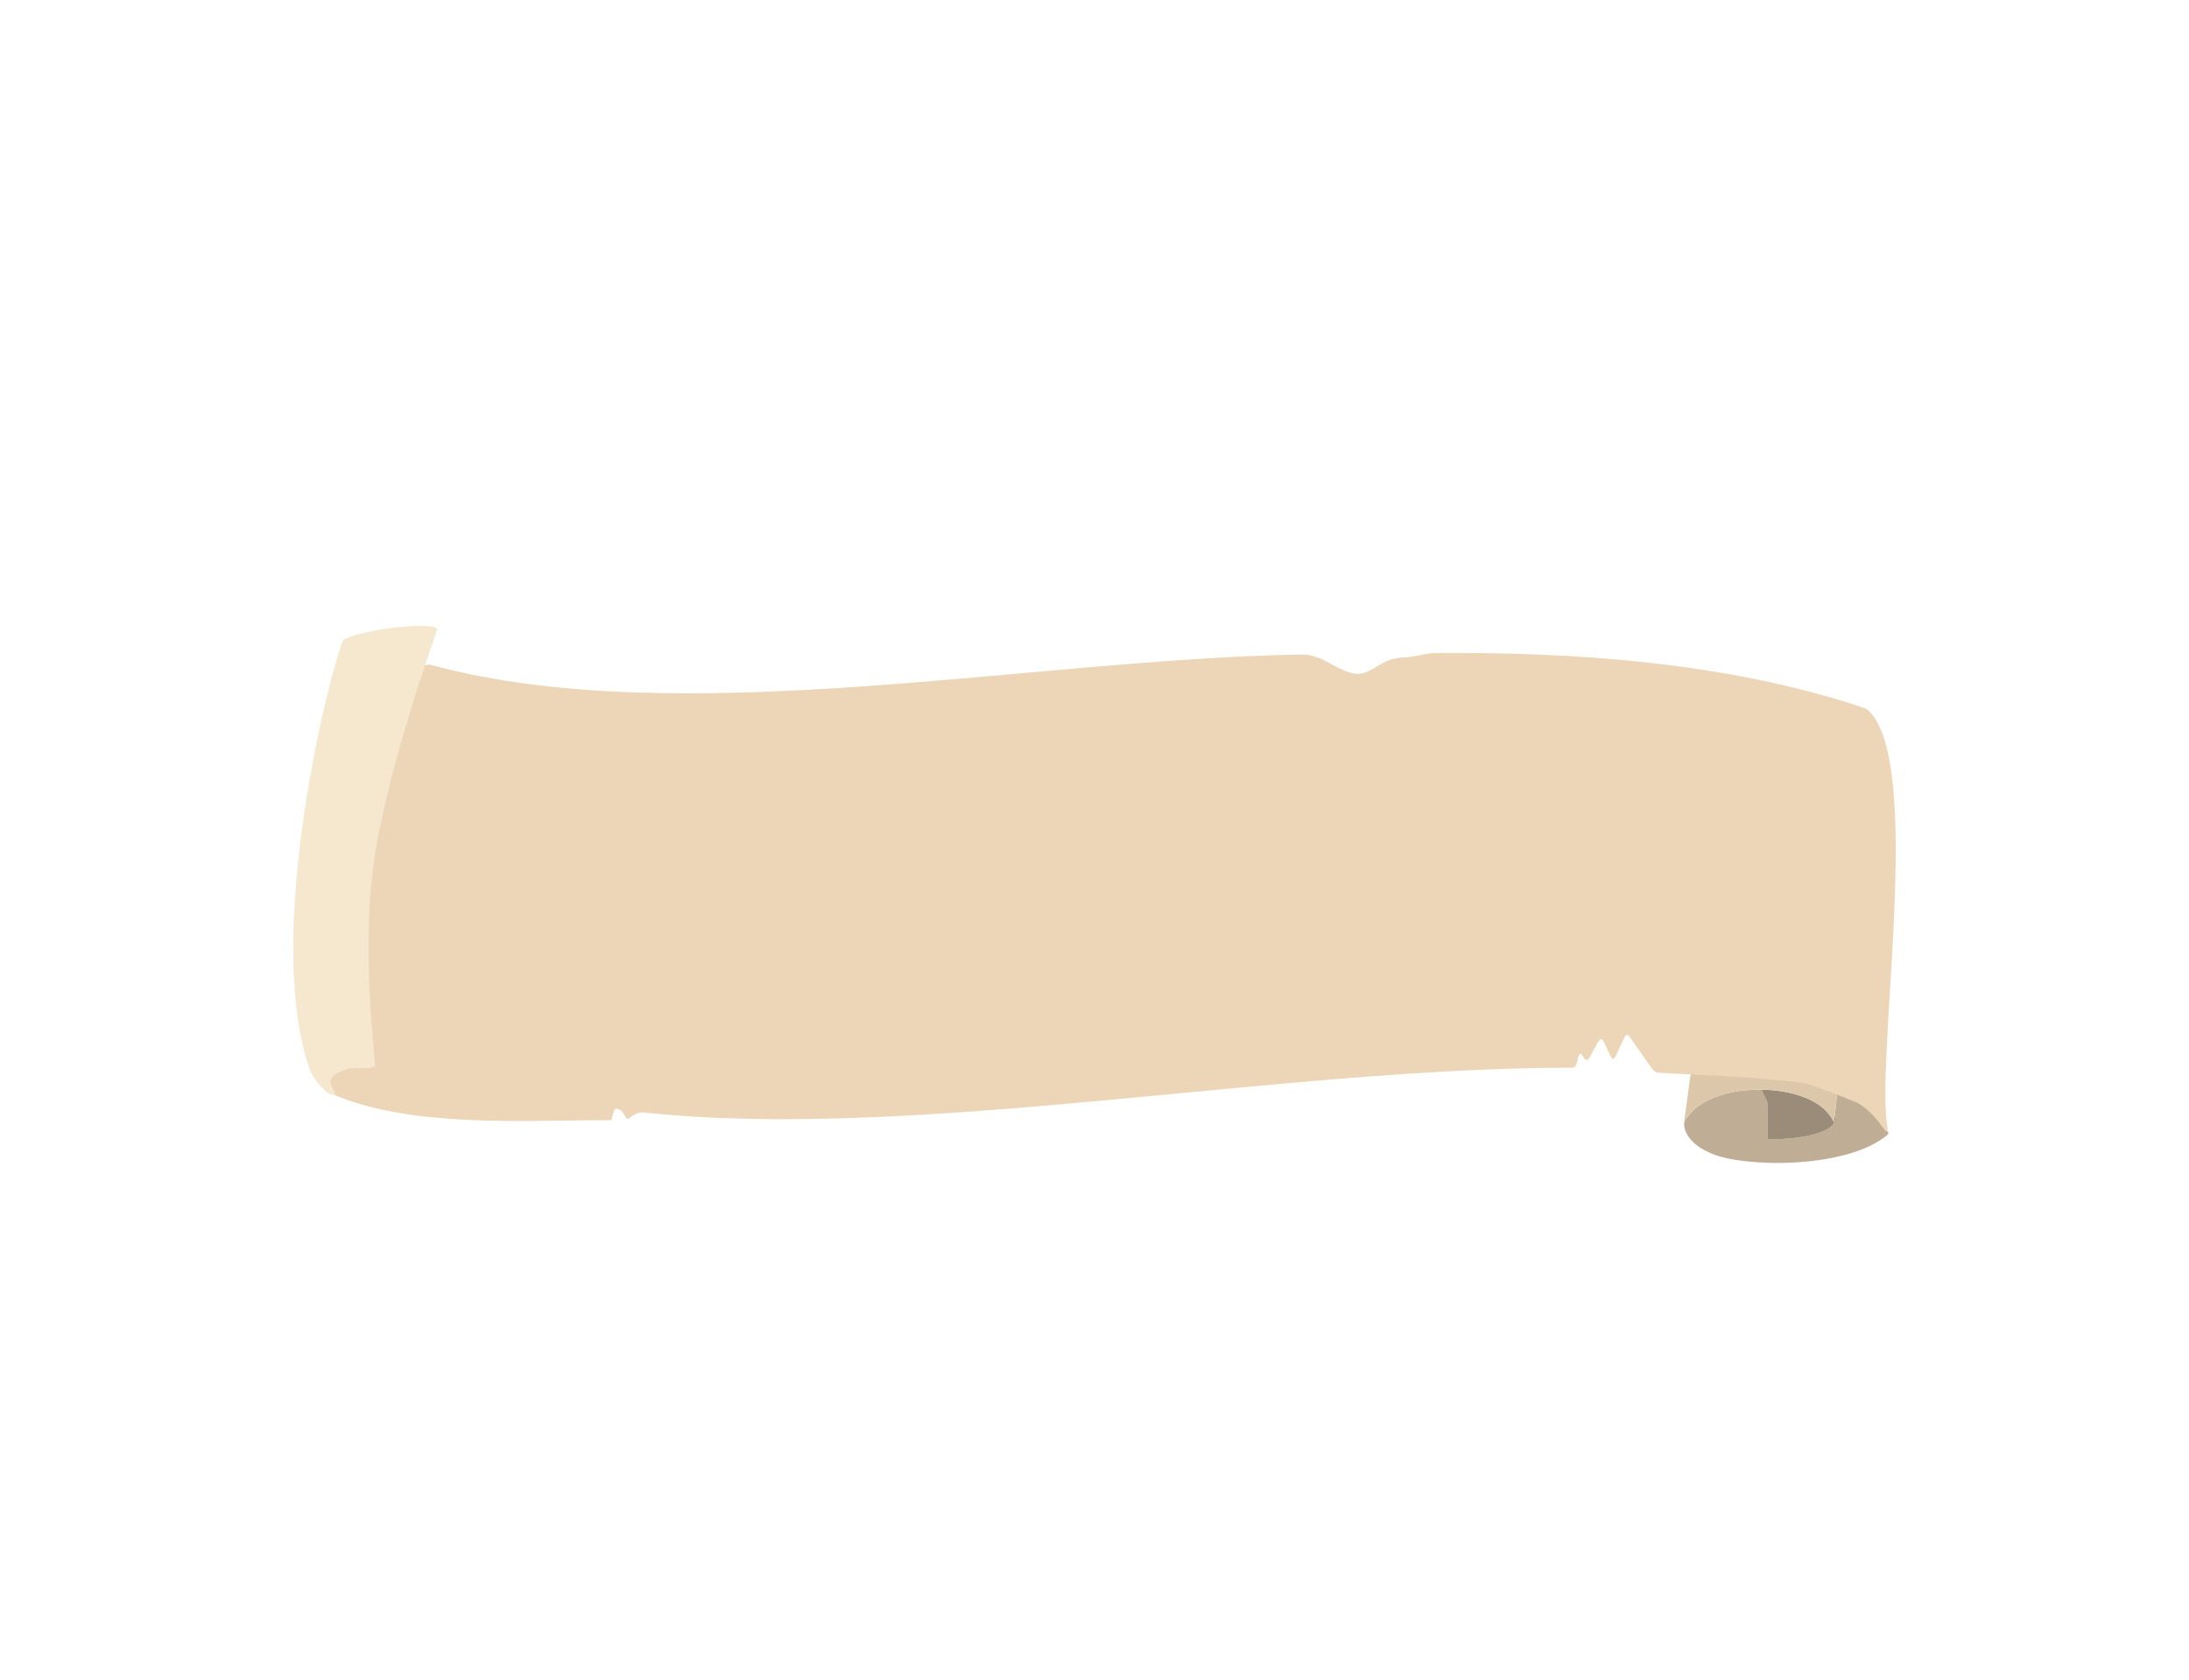
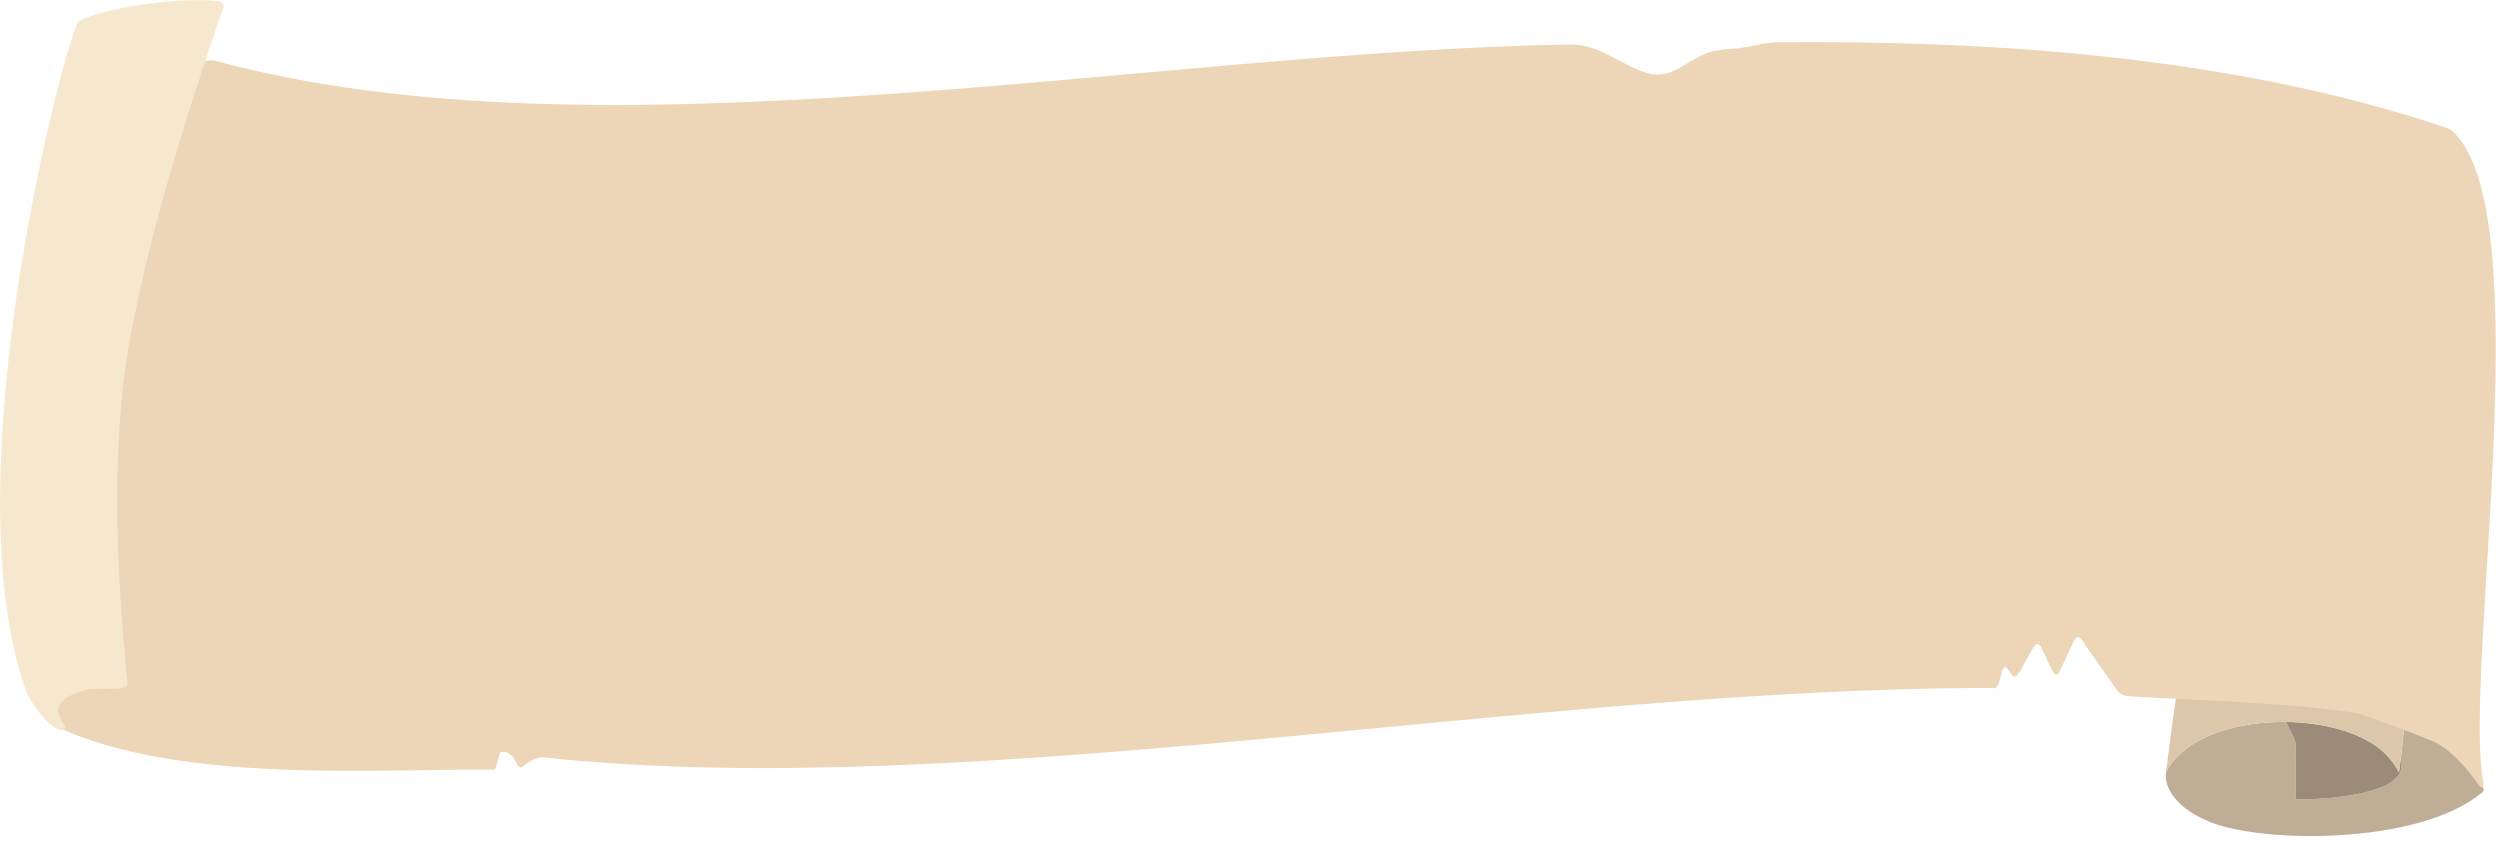
- <svg xmlns="http://www.w3.org/2000/svg" id="Layer_1" data-name="Layer 1" viewBox="0 0 1203.42 923.65">
-   <path d="M1010.06,600.73c-.3,2.83-.62,5.71-.92,8.53-.1.94-.23,2.17-.36,3.38.34.96.43,1.99.2,3.08-1.84,10.14-32.27,10.88-36.4,10.73-.64-.03-.72-.16-.77-.61-.04-.41-.02-1.14-.02-2.14v-7.65c-.14-4.16.29-6.75-.2-10.01-.7-2.07-2.54-4.86-3.12-6.89-8.08-.12-16.22.97-23.26,3.28-13.77,4.49-18.25,12.5-19.14,14.22-1.06,3.92,1.89,12.08,14.18,17.33,17.07,7.97,74.2,9.17,97.22-9.82l.1-.1c.35-.38.54-.72.63-1.07-2.39-3.69-4.99-10.32-10.63-14.48-5.69-2.94-11.53-5.51-17.51-7.77Z" fill="#bfad96" />
-   <path d="M1038.24,622.24c-.04-.18-.08-.39-.13-.62.03.43.07.84.11,1.22.03-.19.05-.39.02-.6Z" fill="#bfad96" />
-   <path d="M1005.3,612.44c-6.82-8.62-21.7-13.08-36.84-13.29.57,2.04,2.42,4.82,3.12,6.89.49,3.26.06,5.85.2,10.01v7.65c0,1-.01,1.73.02,2.14.05.45.13.58.77.61,4.12.15,34.56-.59,36.4-10.73.24-1.09.15-2.12-.2-3.08-.19,1.75-.39,3.47-.56,4.28-.18-.26-.93-2.14-2.91-4.48Z" fill="#9b8b79" />
-   <path d="M945.2,602.42c7.04-2.31,15.19-3.39,23.26-3.28,15.14.22,30.01,4.67,36.84,13.29,1.98,2.33,2.73,4.21,2.91,4.48.17-.8.37-2.53.56-4.28.13-1.22.26-2.44.36-3.38.3-2.82.62-5.7.92-8.53-24.68-9.31-51.74-13.09-80.21-13.5-.28,1.34-.27,3.18-.77,5.95-.77,5.78-1.75,12.93-2.54,18.82-.31,2.68-.65,4.17-.63,4.96.03-.04.08-.15.16-.31.89-1.72,5.37-9.73,19.14-14.22Z" fill="#ddc7ab" />
-   <path d="M865.03,587.07c-163.16-.1-361.66,40.5-511,24.64-4.61-.49-7,2.72-8.68,3.44-1.75.76-2.33-6.24-7.34-5.41-.31.05-1.79,6.2-2.1,6.2-43.15-.23-110.96,4.97-154.58-15.02-.76-.44-1.69-1.12-.93-2.06.25-.4.55-.81.49-1.38-.05-.62-.4-1.42-.69-2.34-1.15-3.14.34-6.12,3.17-7.65,4.45-2.81,10.08-2.46,14.24-2.67,3.19-.16,5.57-3.01,5.25-6.19-7.67-76.76.85-139.25,27.6-209.54,1.03-2.71,3.96-4.17,6.76-3.42.02,0,.03,0,.05.01,136.43,36.98,329.15-3.28,478.28-5.8,11.43.1,17.26,7.53,28.17,10.4,9.14,1.82,14.31-6.87,23.66-8.28,2.4-.45,4.7-.49,7.09-.71,5.48-.68,10.88-2.46,16.51-2.23,70.67-.51,157.37,4.43,234.02,30.27.69.23,1.34.58,1.88,1.07,31.01,28.07,4.22,189.01,10.65,228.72.2.88.56,4.32-1.09,2.62-3.88-5.46-8.99-11.93-15.33-15.34-.2-.11-.4-.2-.61-.29-8.57-3.51-18.09-7.29-26.98-10.14-.3-.1-.6-.17-.92-.22-24.15-3.65-58.29-4.52-79.03-5.83-1.24-.07-2.57-.1-3.68-.75-1.47-.91-2.32-2.59-3.35-3.94-2.51-3.55-5.78-8.27-8.53-12.14-1.66-1.97-3.34-6.77-5.2-2.15-1.46,2.93-3.46,7.66-4.92,10.36-.19.36-.53.77-.87.88-.52.12-.85-.29-1.17-.71-1.44-2.51-2.27-4.8-3.7-7.68-.38-.88-1.39-3.29-2.59-2.11-2.24,2.75-3.87,6.87-5.89,9.95-.54.83-1.41,1.74-2.33.78-.82-.75-1.23-2.15-2.16-2.82-.82-.58-1.36.87-1.69,2.42-.47,1.96-.94,4.29-2.31,4.96l-.17.08Z" fill="#ecd6b7" />
-   <path d="M183.48,601.86c3.88-1.07-10.43-8.73,7.51-14.04,4.87-1.44,14.93.83,15.22-2.2-3.6-37.72-6.37-83,1.24-123.54,6.93-35.89,17.06-68.78,26.67-97.58,2.02-6.07,4.03-11.96,5.97-17.66.24-.84.1-1.78-1.93-2.25l-.21-.05c-13.91-1.59-41.46,2.63-49.24,7.39-6.94,15.3-44.63,162.92-18.24,236.59.55,1.91,5.73,10.03,9.99,12.63,1.1.67,2.14.98,3.02.71Z" fill="#f6e7cf" />
+ <svg xmlns="http://www.w3.org/2000/svg" version="1.1" id="scroll" x="0px" y="0px" viewBox="0 0 882.7 302.3" style="enable-background:new 0 0 882.7 302.3;" xml:space="preserve">
+   <style type="text/css">
+ 	.st0{fill:#BFAD96;}
+ 	.st1{fill:#9B8B79;}
+ 	.st2{fill:#DDC7AB;}
+ 	.st3{fill:#ECD6B7;}
+ 	.st4{fill:#F6E7CF;}
+ </style>
+   <path class="st0" d="M848.9,256.5c-0.3,2.8-0.6,5.7-0.9,8.5c-0.1,0.9-0.2,2.2-0.4,3.4c0.3,1,0.4,2,0.2,3.1  c-1.8,10.1-32.3,10.9-36.4,10.7c-0.6,0-0.7-0.2-0.8-0.6c0-0.4,0-1.1,0-2.1v-7.7c-0.1-4.2,0.3-6.8-0.2-10c-0.7-2.1-2.5-4.9-3.1-6.9  c-8.1-0.1-16.2,1-23.3,3.3c-13.8,4.5-18.2,12.5-19.1,14.2c-1.1,3.9,1.9,12.1,14.2,17.3c17.1,8,74.2,9.2,97.2-9.8l0.1-0.1  c0.3-0.4,0.5-0.7,0.6-1.1c-2.4-3.7-5-10.3-10.6-14.5C860.7,261.4,854.8,258.8,848.9,256.5L848.9,256.5z" />
+   <path class="st0" d="M877,278c0-0.2-0.1-0.4-0.1-0.6c0,0.4,0.1,0.8,0.1,1.2C877,278.5,877.1,278.3,877,278z" />
+   <path class="st1" d="M844.1,268.2c-6.8-8.6-21.7-13.1-36.8-13.3c0.6,2,2.4,4.8,3.1,6.9c0.5,3.3,0.1,5.8,0.2,10v7.7c0,1,0,1.7,0,2.1  c0,0.5,0.1,0.6,0.8,0.6c4.1,0.2,34.6-0.6,36.4-10.7c0.2-1.1,0.2-2.1-0.2-3.1c-0.2,1.8-0.4,3.5-0.6,4.3  C846.8,272.5,846.1,270.6,844.1,268.2L844.1,268.2z" />
+   <path class="st2" d="M784,258.2c7-2.3,15.2-3.4,23.3-3.3c15.1,0.2,30,4.7,36.8,13.3c2,2.3,2.7,4.2,2.9,4.5c0.2-0.8,0.4-2.5,0.6-4.3  c0.1-1.2,0.3-2.4,0.4-3.4c0.3-2.8,0.6-5.7,0.9-8.5c-24.7-9.3-51.7-13.1-80.2-13.5c-0.3,1.3-0.3,3.2-0.8,6  c-0.8,5.8-1.8,12.9-2.5,18.8c-0.3,2.7-0.7,4.2-0.6,5c0,0,0.1-0.2,0.2-0.3C765.7,270.7,770.2,262.7,784,258.2L784,258.2z" />
+   <path class="st3" d="M703.8,242.9c-163.2-0.1-361.7,40.5-511,24.6c-4.6-0.5-7,2.7-8.7,3.4c-1.8,0.8-2.3-6.2-7.3-5.4  c-0.3,0-1.8,6.2-2.1,6.2c-43.1-0.2-111,5-154.6-15c-0.8-0.4-1.7-1.1-0.9-2.1c0.2-0.4,0.6-0.8,0.5-1.4c-0.1-0.6-0.4-1.4-0.7-2.3  c-1.1-3.1,0.3-6.1,3.2-7.7c4.4-2.8,10.1-2.5,14.2-2.7c3.2-0.2,5.6-3,5.2-6.2C34,157.7,42.5,95.2,69.3,24.9c1-2.7,4-4.2,6.8-3.4  c0,0,0,0,0.1,0c136.4,37,329.1-3.3,478.3-5.8c11.4,0.1,17.3,7.5,28.2,10.4c9.1,1.8,14.3-6.9,23.7-8.3c2.4-0.5,4.7-0.5,7.1-0.7  c5.5-0.7,10.9-2.5,16.5-2.2c70.7-0.5,157.4,4.4,234,30.3c0.7,0.2,1.3,0.6,1.9,1.1c31,28.1,4.2,189,10.7,228.7  c0.2,0.9,0.6,4.3-1.1,2.6c-3.9-5.5-9-11.9-15.3-15.3c-0.2-0.1-0.4-0.2-0.6-0.3c-8.6-3.5-18.1-7.3-27-10.1c-0.3-0.1-0.6-0.2-0.9-0.2  c-24.2-3.7-58.3-4.5-79-5.8c-1.2-0.1-2.6-0.1-3.7-0.8c-1.5-0.9-2.3-2.6-3.3-3.9c-2.5-3.5-5.8-8.3-8.5-12.1c-1.7-2-3.3-6.8-5.2-2.2  c-1.5,2.9-3.5,7.7-4.9,10.4c-0.2,0.4-0.5,0.8-0.9,0.9c-0.5,0.1-0.8-0.3-1.2-0.7c-1.4-2.5-2.3-4.8-3.7-7.7c-0.4-0.9-1.4-3.3-2.6-2.1  c-2.2,2.8-3.9,6.9-5.9,10c-0.5,0.8-1.4,1.7-2.3,0.8c-0.8-0.8-1.2-2.2-2.2-2.8c-0.8-0.6-1.4,0.9-1.7,2.4c-0.5,2-0.9,4.3-2.3,5  L703.8,242.9L703.8,242.9z" />
+   <path class="st4" d="M22.3,257.7c3.9-1.1-10.4-8.7,7.5-14c4.9-1.4,14.9,0.8,15.2-2.2c-3.6-37.7-6.4-83,1.2-123.5  C53.2,82,63.3,49.1,72.9,20.3c2-6.1,4-12,6-17.7C79.1,1.8,79,0.9,77,0.4l-0.2,0C62.8-1.2,35.3,3,27.5,7.7  C20.6,23-17.1,170.7,9.3,244.3c0.6,1.9,5.7,10,10,12.6C20.4,257.6,21.4,257.9,22.3,257.7L22.3,257.7z" />
</svg>
